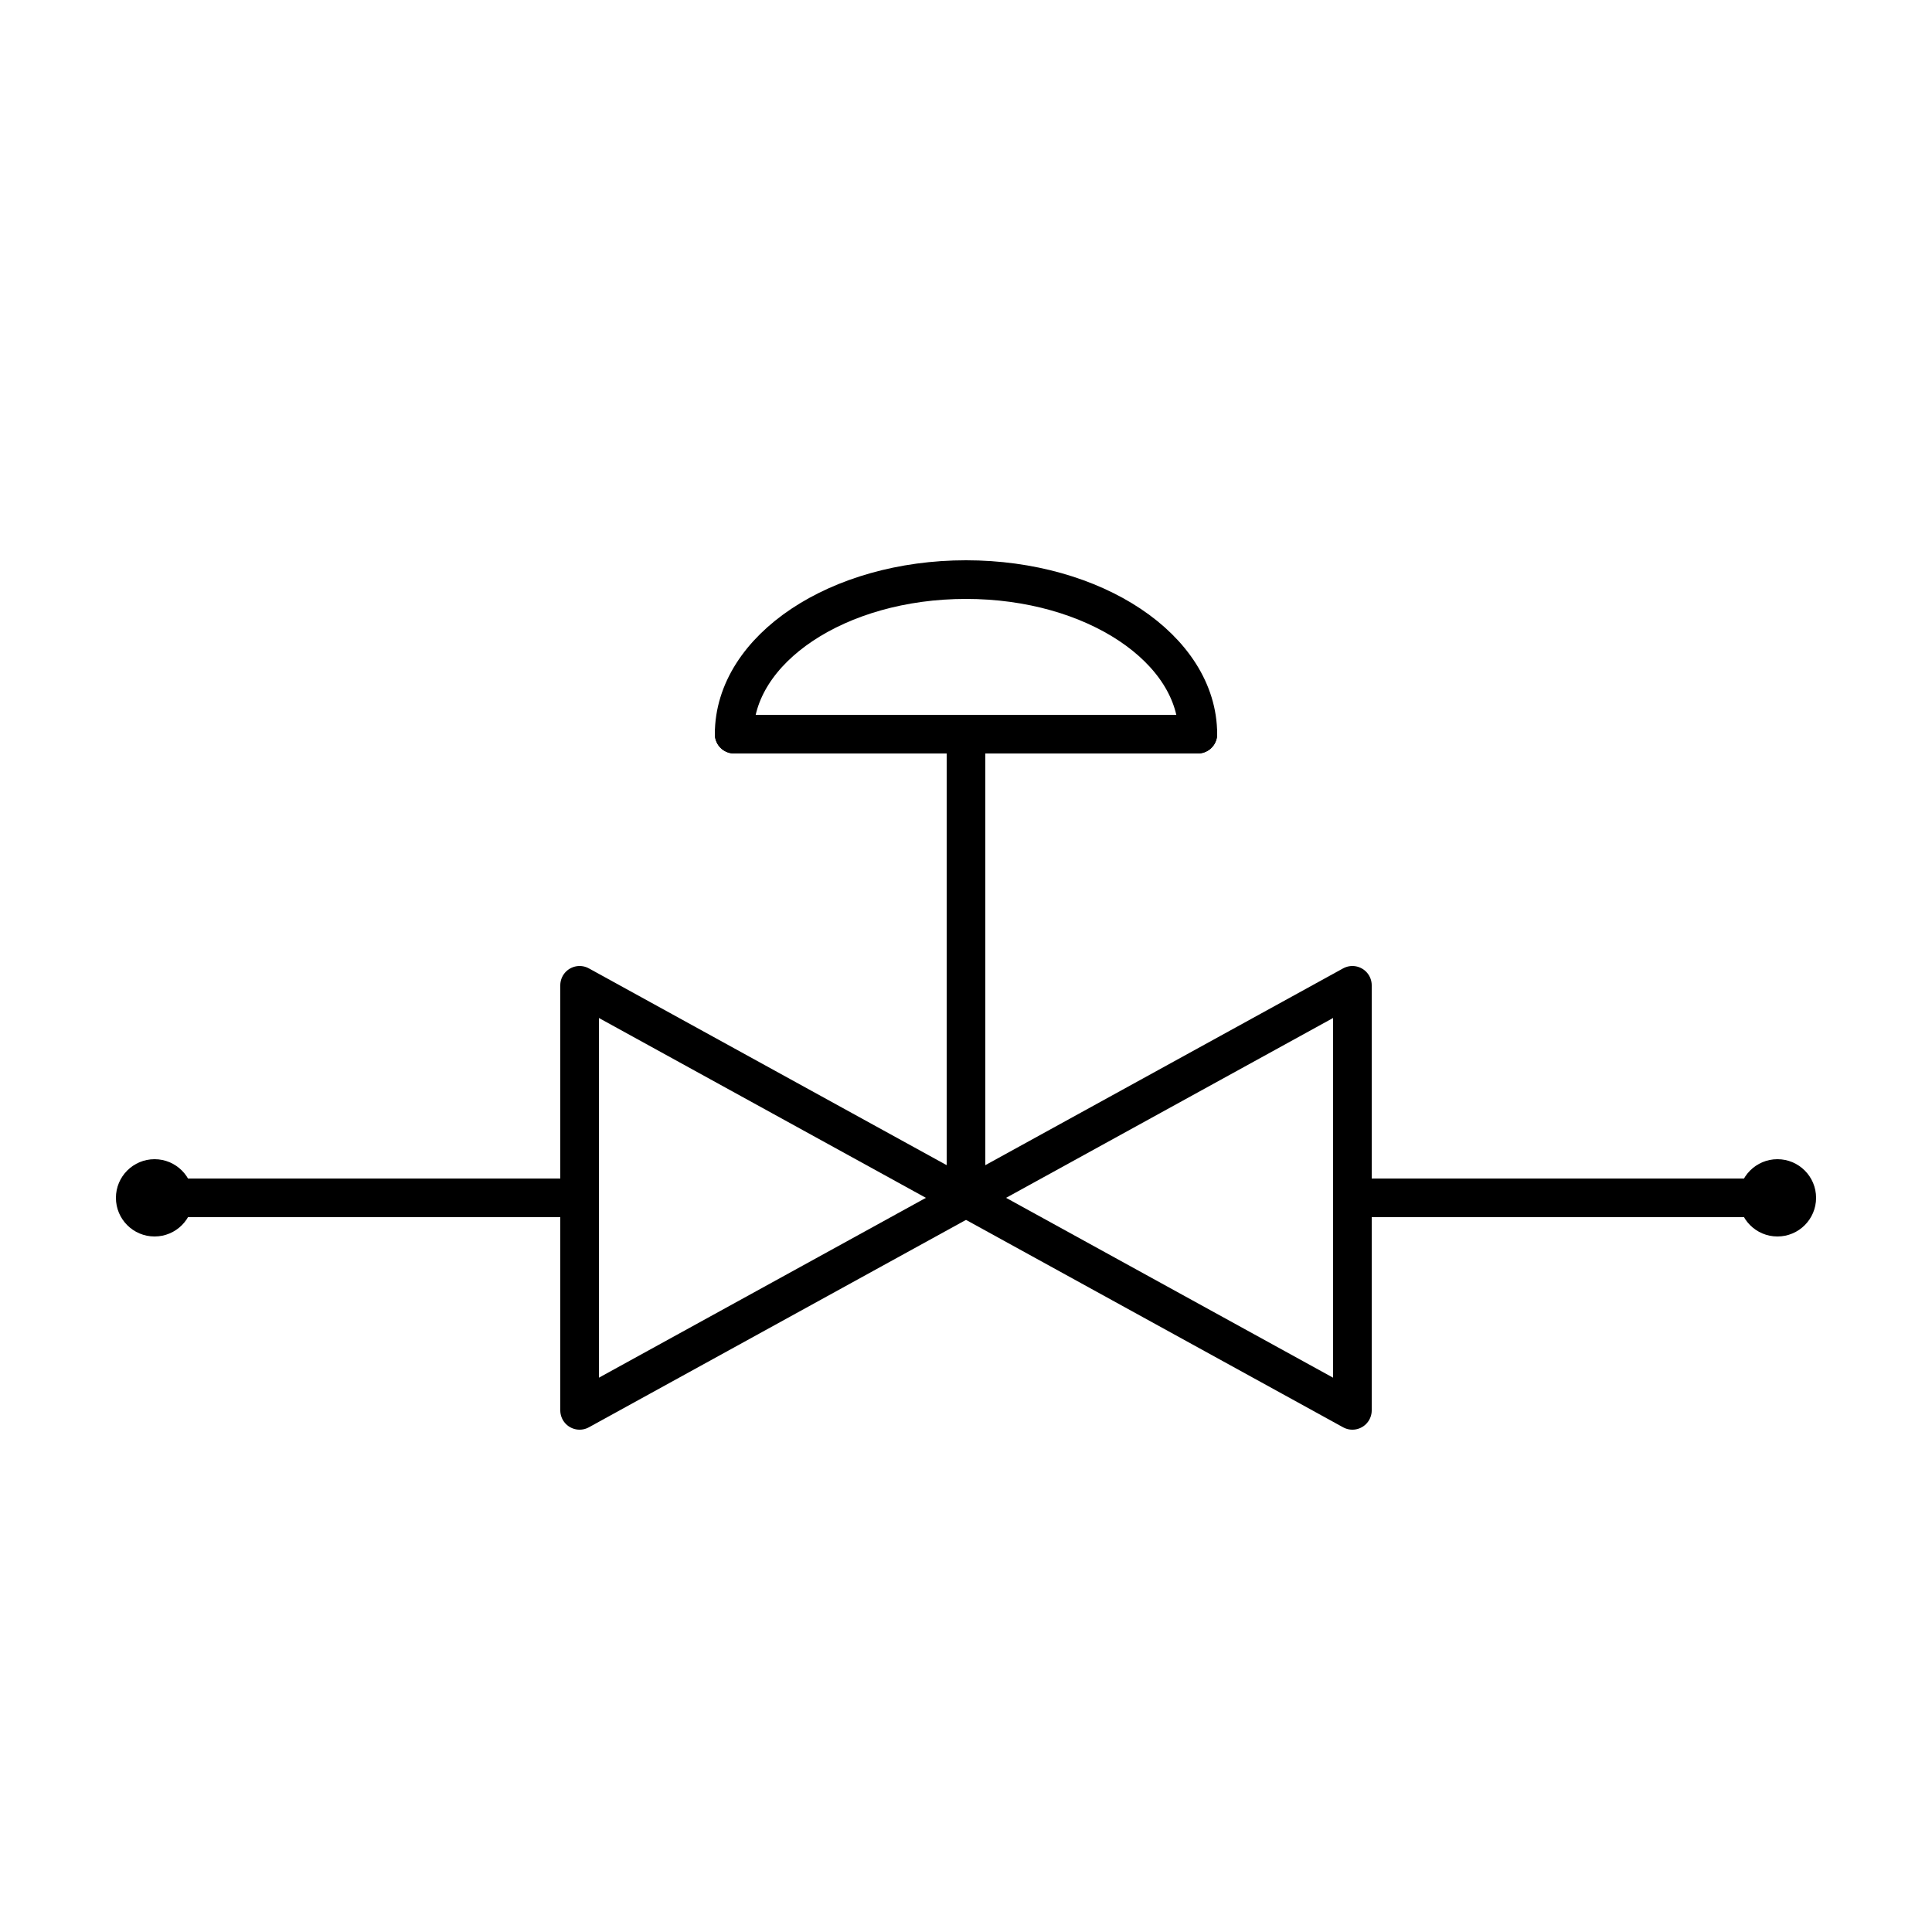
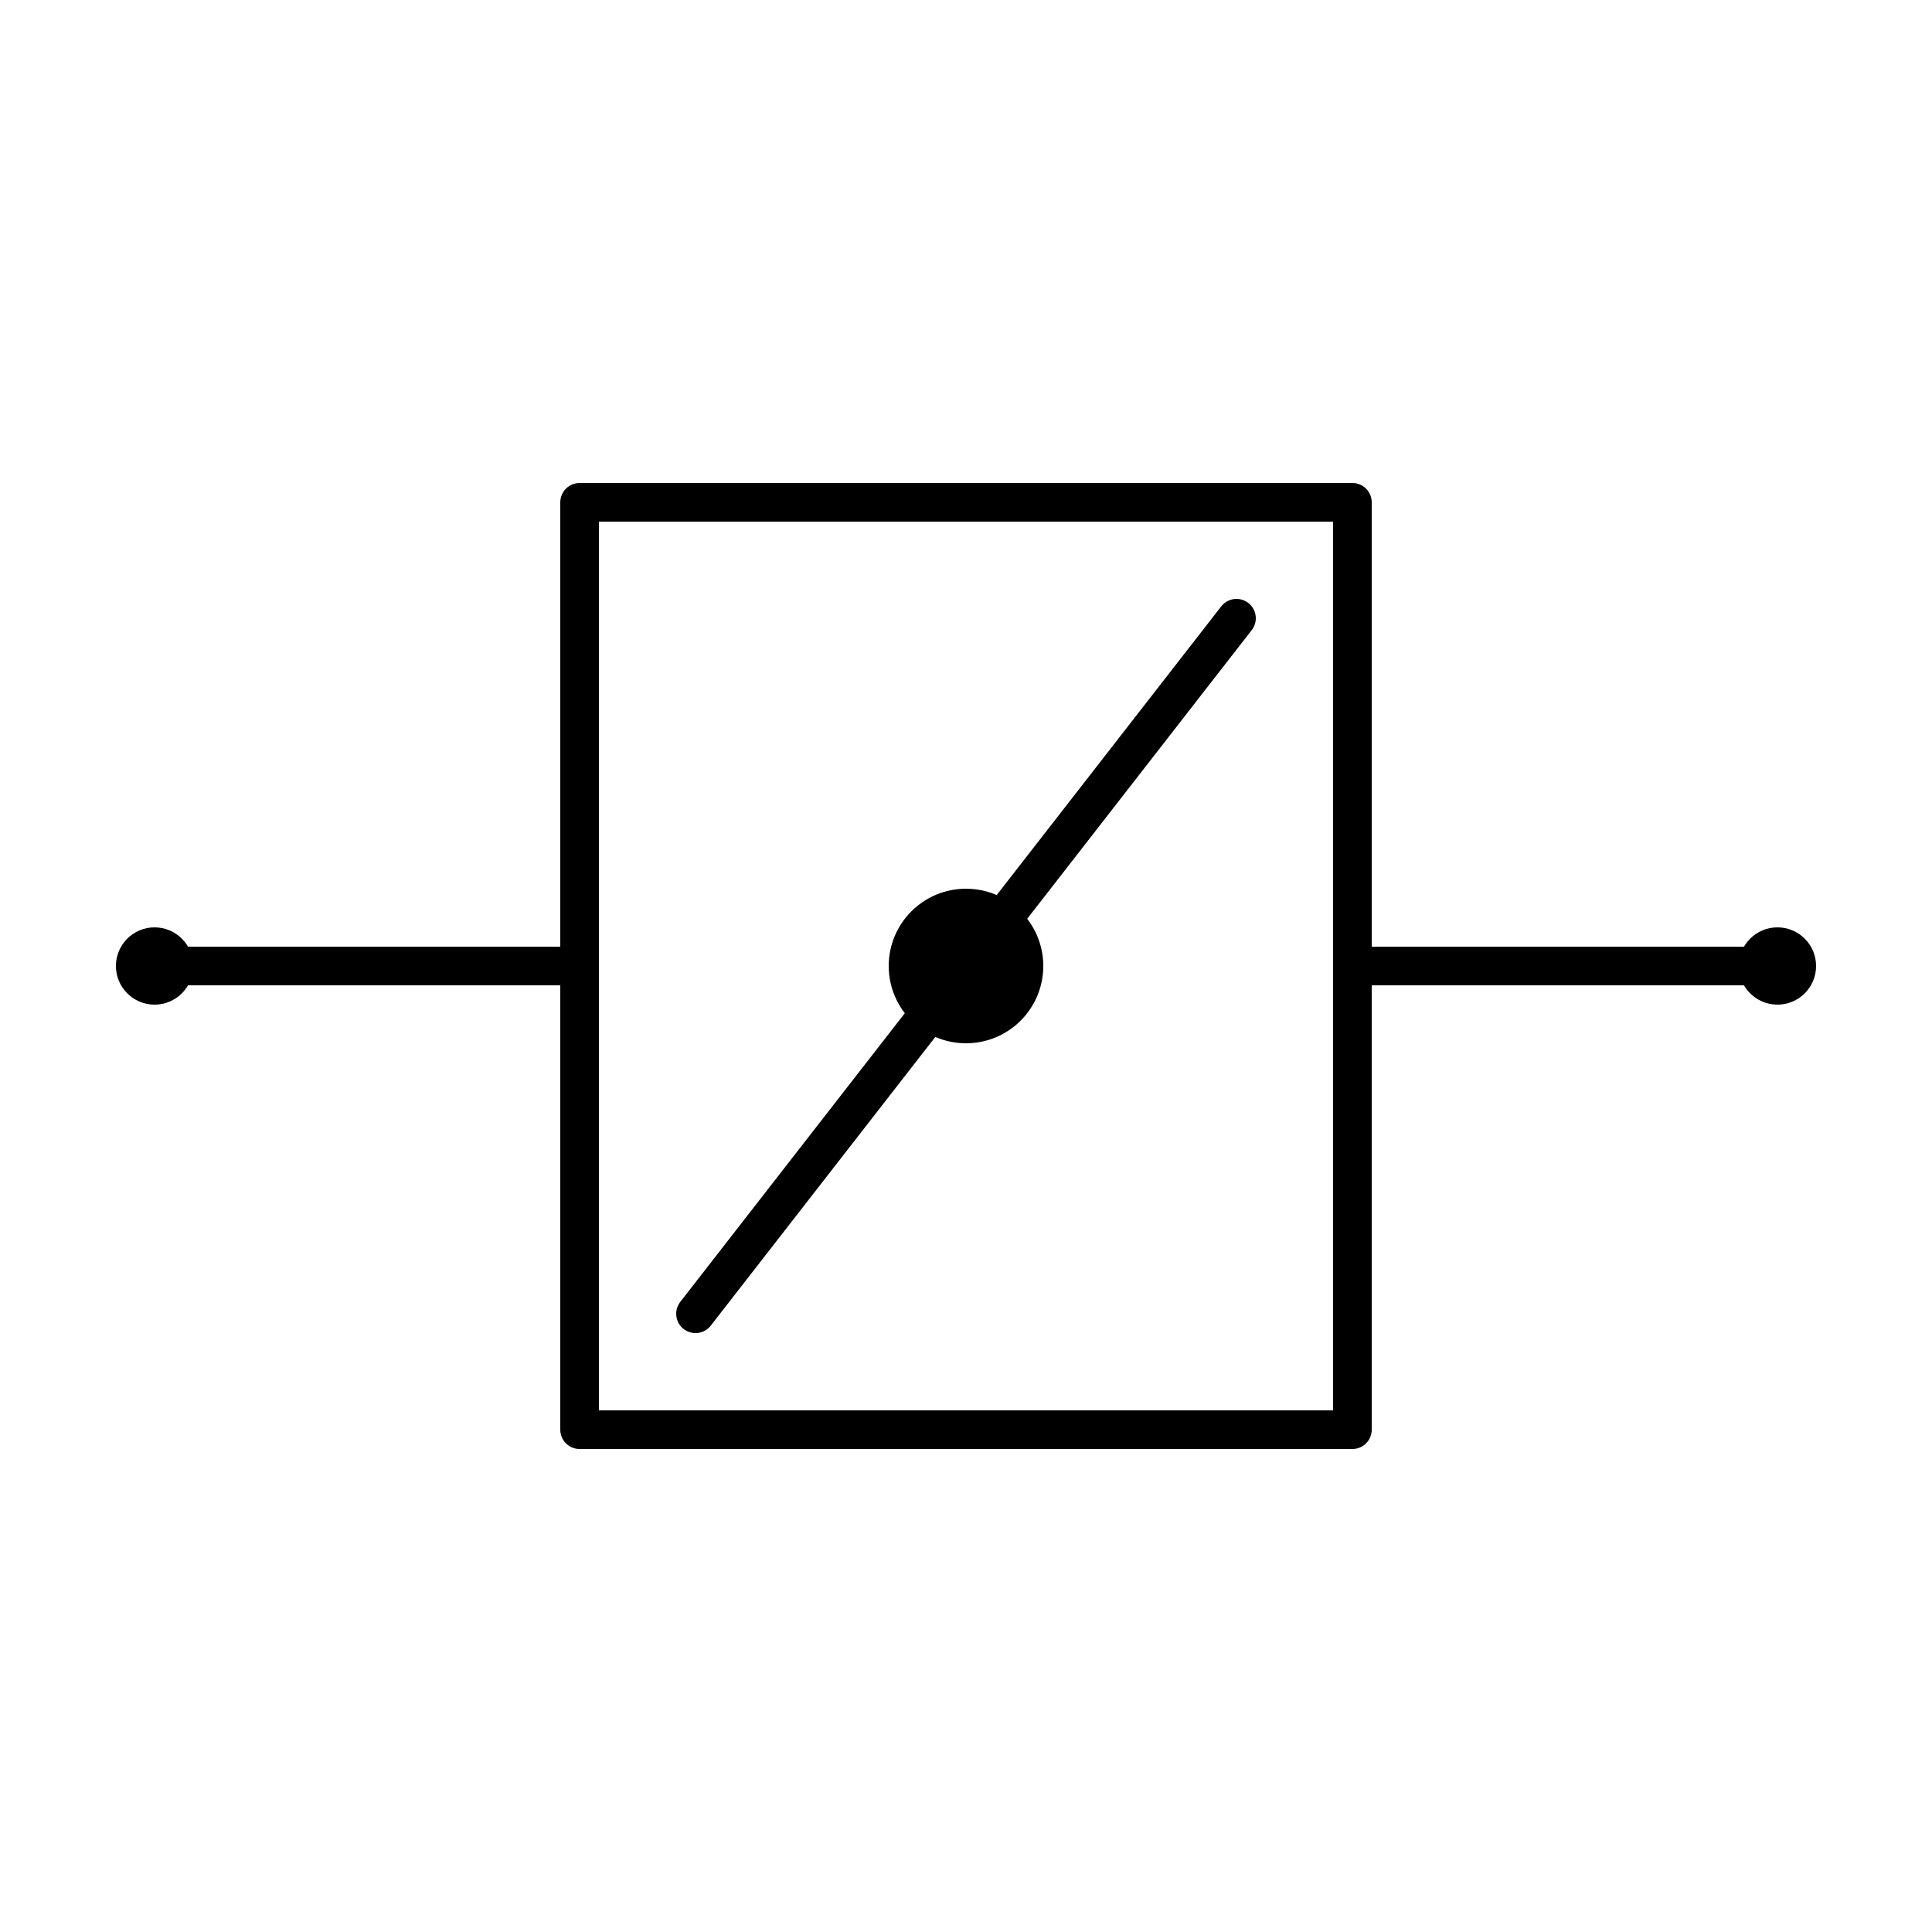
- <svg xmlns="http://www.w3.org/2000/svg" viewBox="0 0 100 100" width="100" height="100" role="img" aria-label="Vanne de régulation à membrane" data-iso-part="8" data-iso-ref="X2101">
+ <svg xmlns="http://www.w3.org/2000/svg" viewBox="0 0 100 100" width="100" height="100" role="img" aria-label="Papillon rectangulaire">
  <g fill="none" stroke="#000000" stroke-width="2" stroke-linecap="round" stroke-linejoin="round">
-     <polygon points="30,51 30,73 50,62" />
-     <polygon points="70,51 70,73 50,62" />
-     <line x1="50" y1="62" x2="50" y2="38" />
-     <path d="M 38 38 A 12 8 0 0 1 62 38" />
-     <line x1="38" y1="38" x2="62" y2="38" />
-     <line x1="30" y1="62" x2="8" y2="62" />
-     <line x1="70" y1="62" x2="92" y2="62" />
+     <rect x="30" y="26" width="40" height="48" />
+     <line x1="36" y1="68" x2="64" y2="32" />
+     <line x1="8" y1="50" x2="30" y2="50" />
+     <line x1="70" y1="50" x2="92" y2="50" />
+     <circle cx="50" cy="50" r="3" fill="#000000" />
  </g>
  <g class="ports">
-     <circle class="port" cx="8" cy="62" r="2.0" fill="#000000" stroke="none" data-port="port-w" data-dir="w" data-role="inlet" />
-     <circle class="port" cx="92" cy="62" r="2.0" fill="#000000" stroke="none" data-port="port-e" data-dir="e" data-role="outlet" />
+     <circle class="port" cx="8" cy="50" r="2.0" fill="#000000" stroke="none" data-port="port-w" data-dir="w" data-role="inlet" />
+     <circle class="port" cx="92" cy="50" r="2.0" fill="#000000" stroke="none" data-port="port-e" data-dir="e" data-role="outlet" />
  </g>
</svg>
